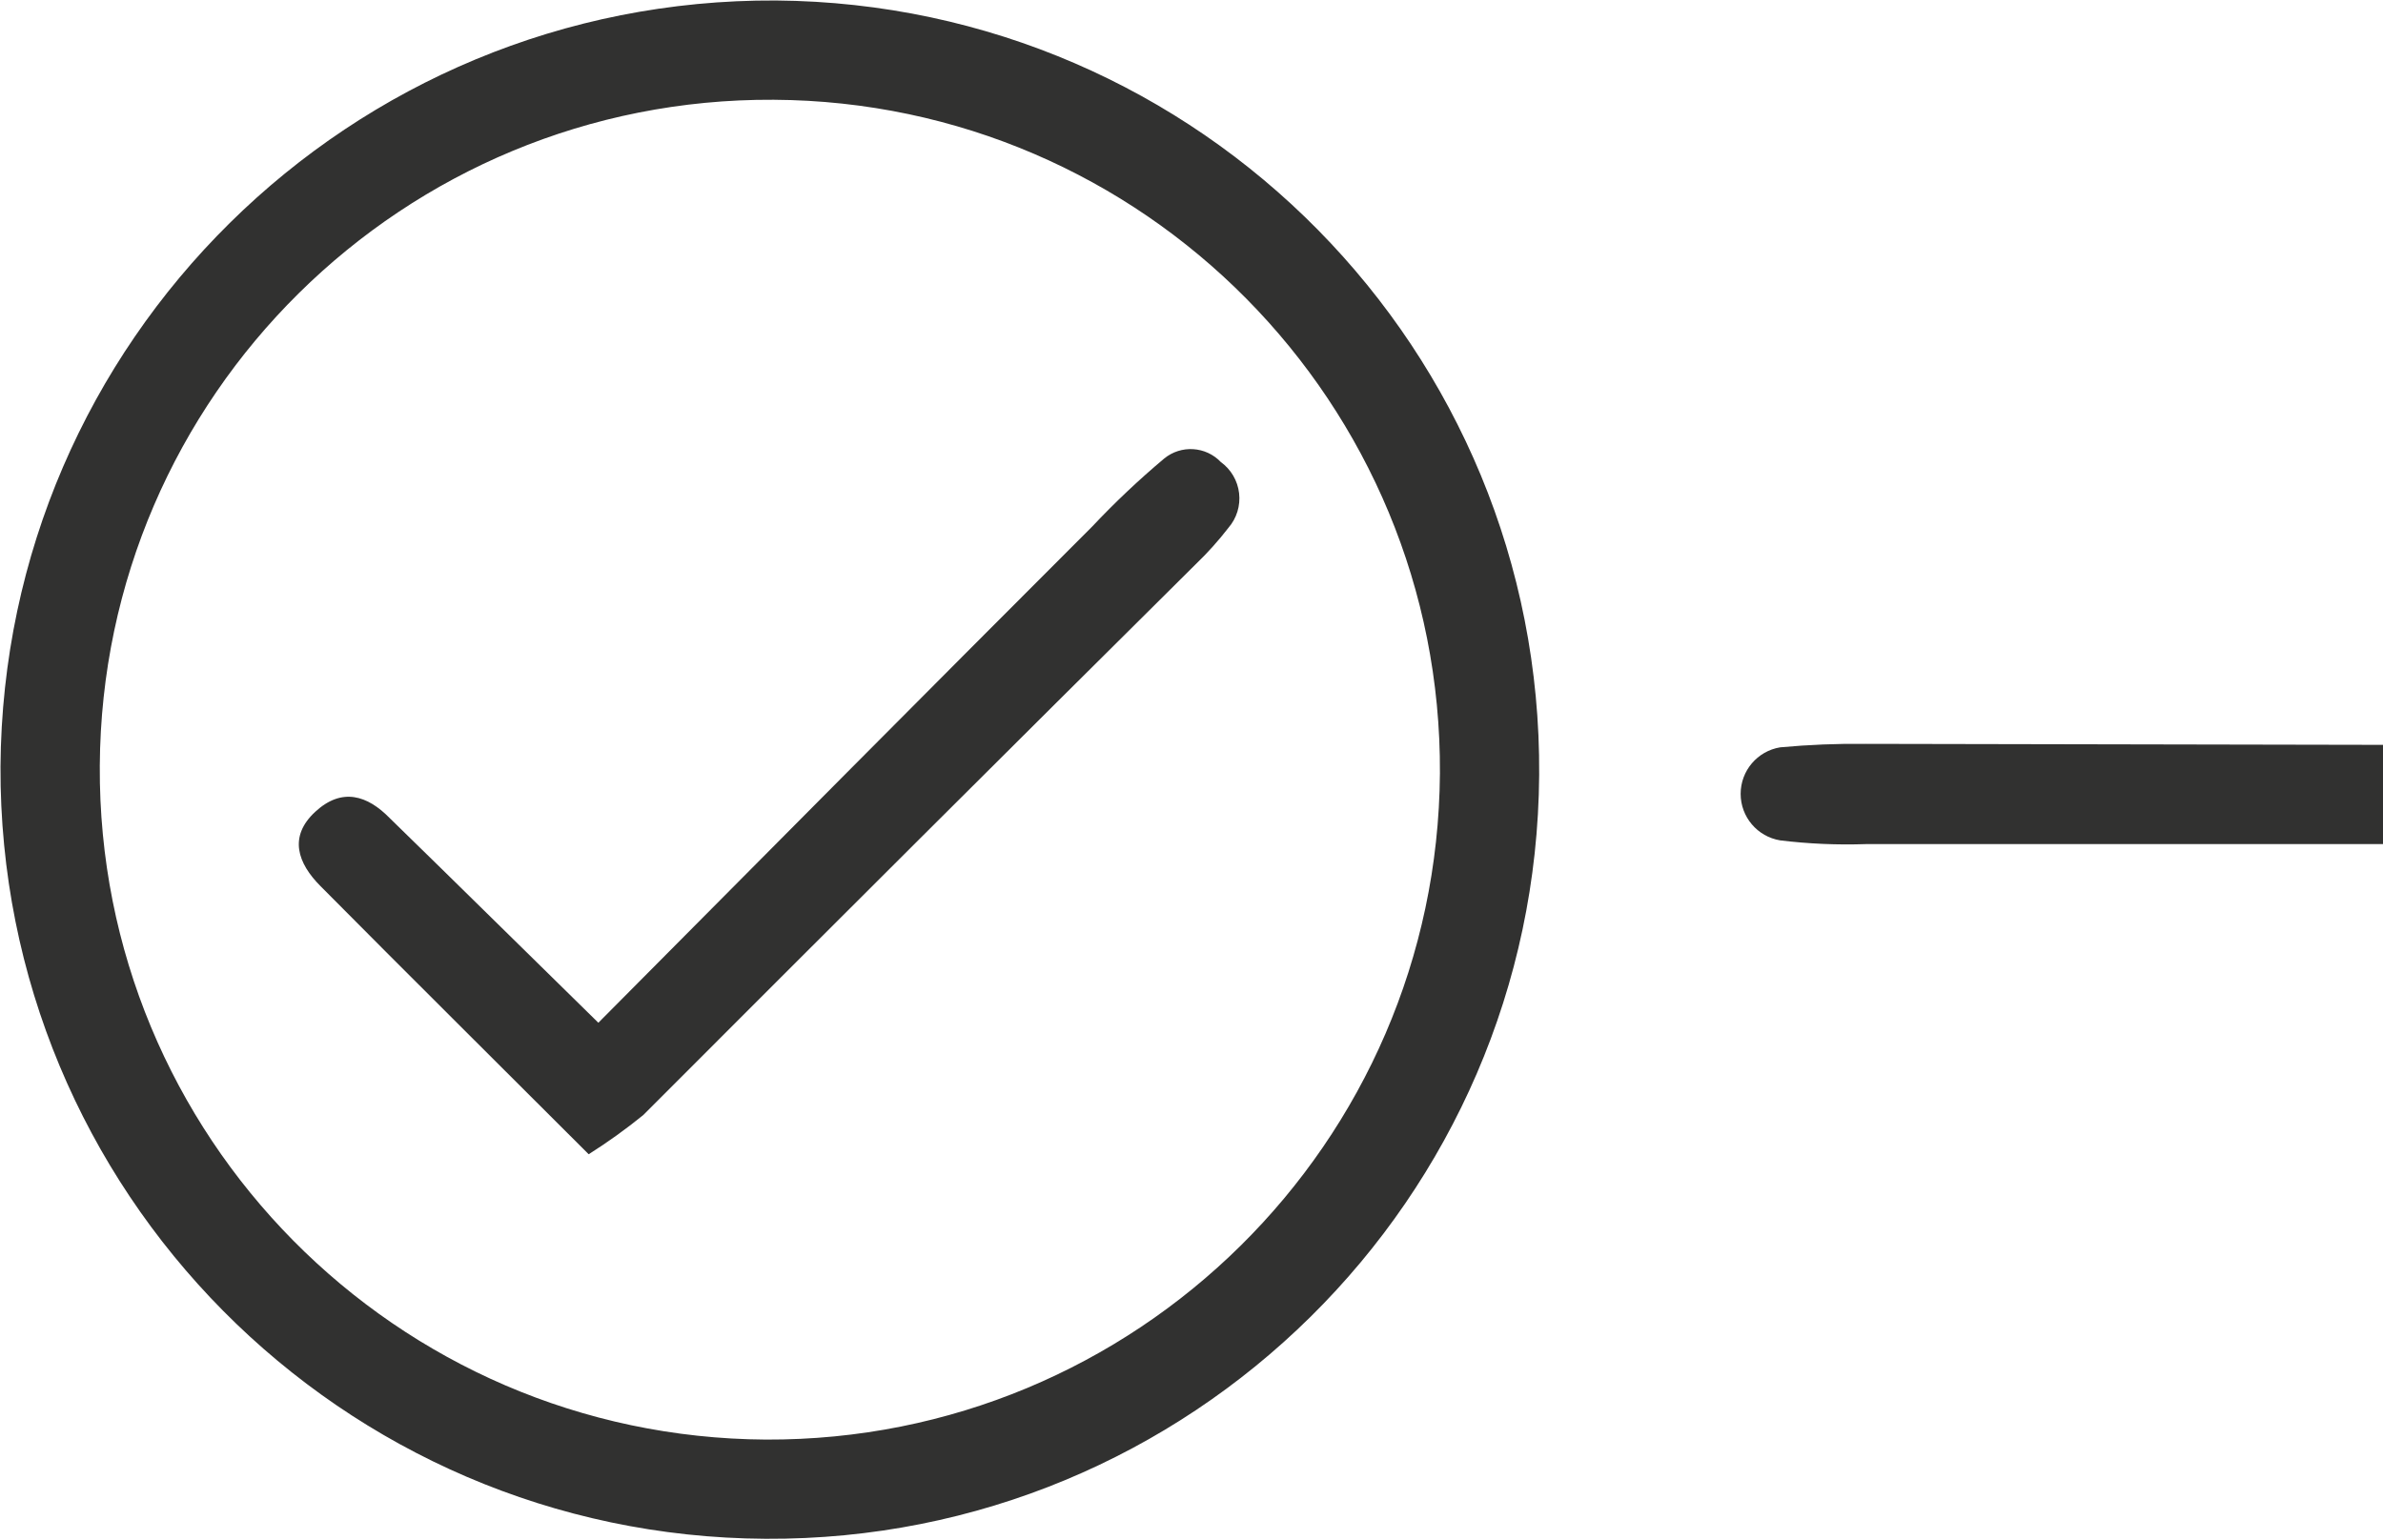
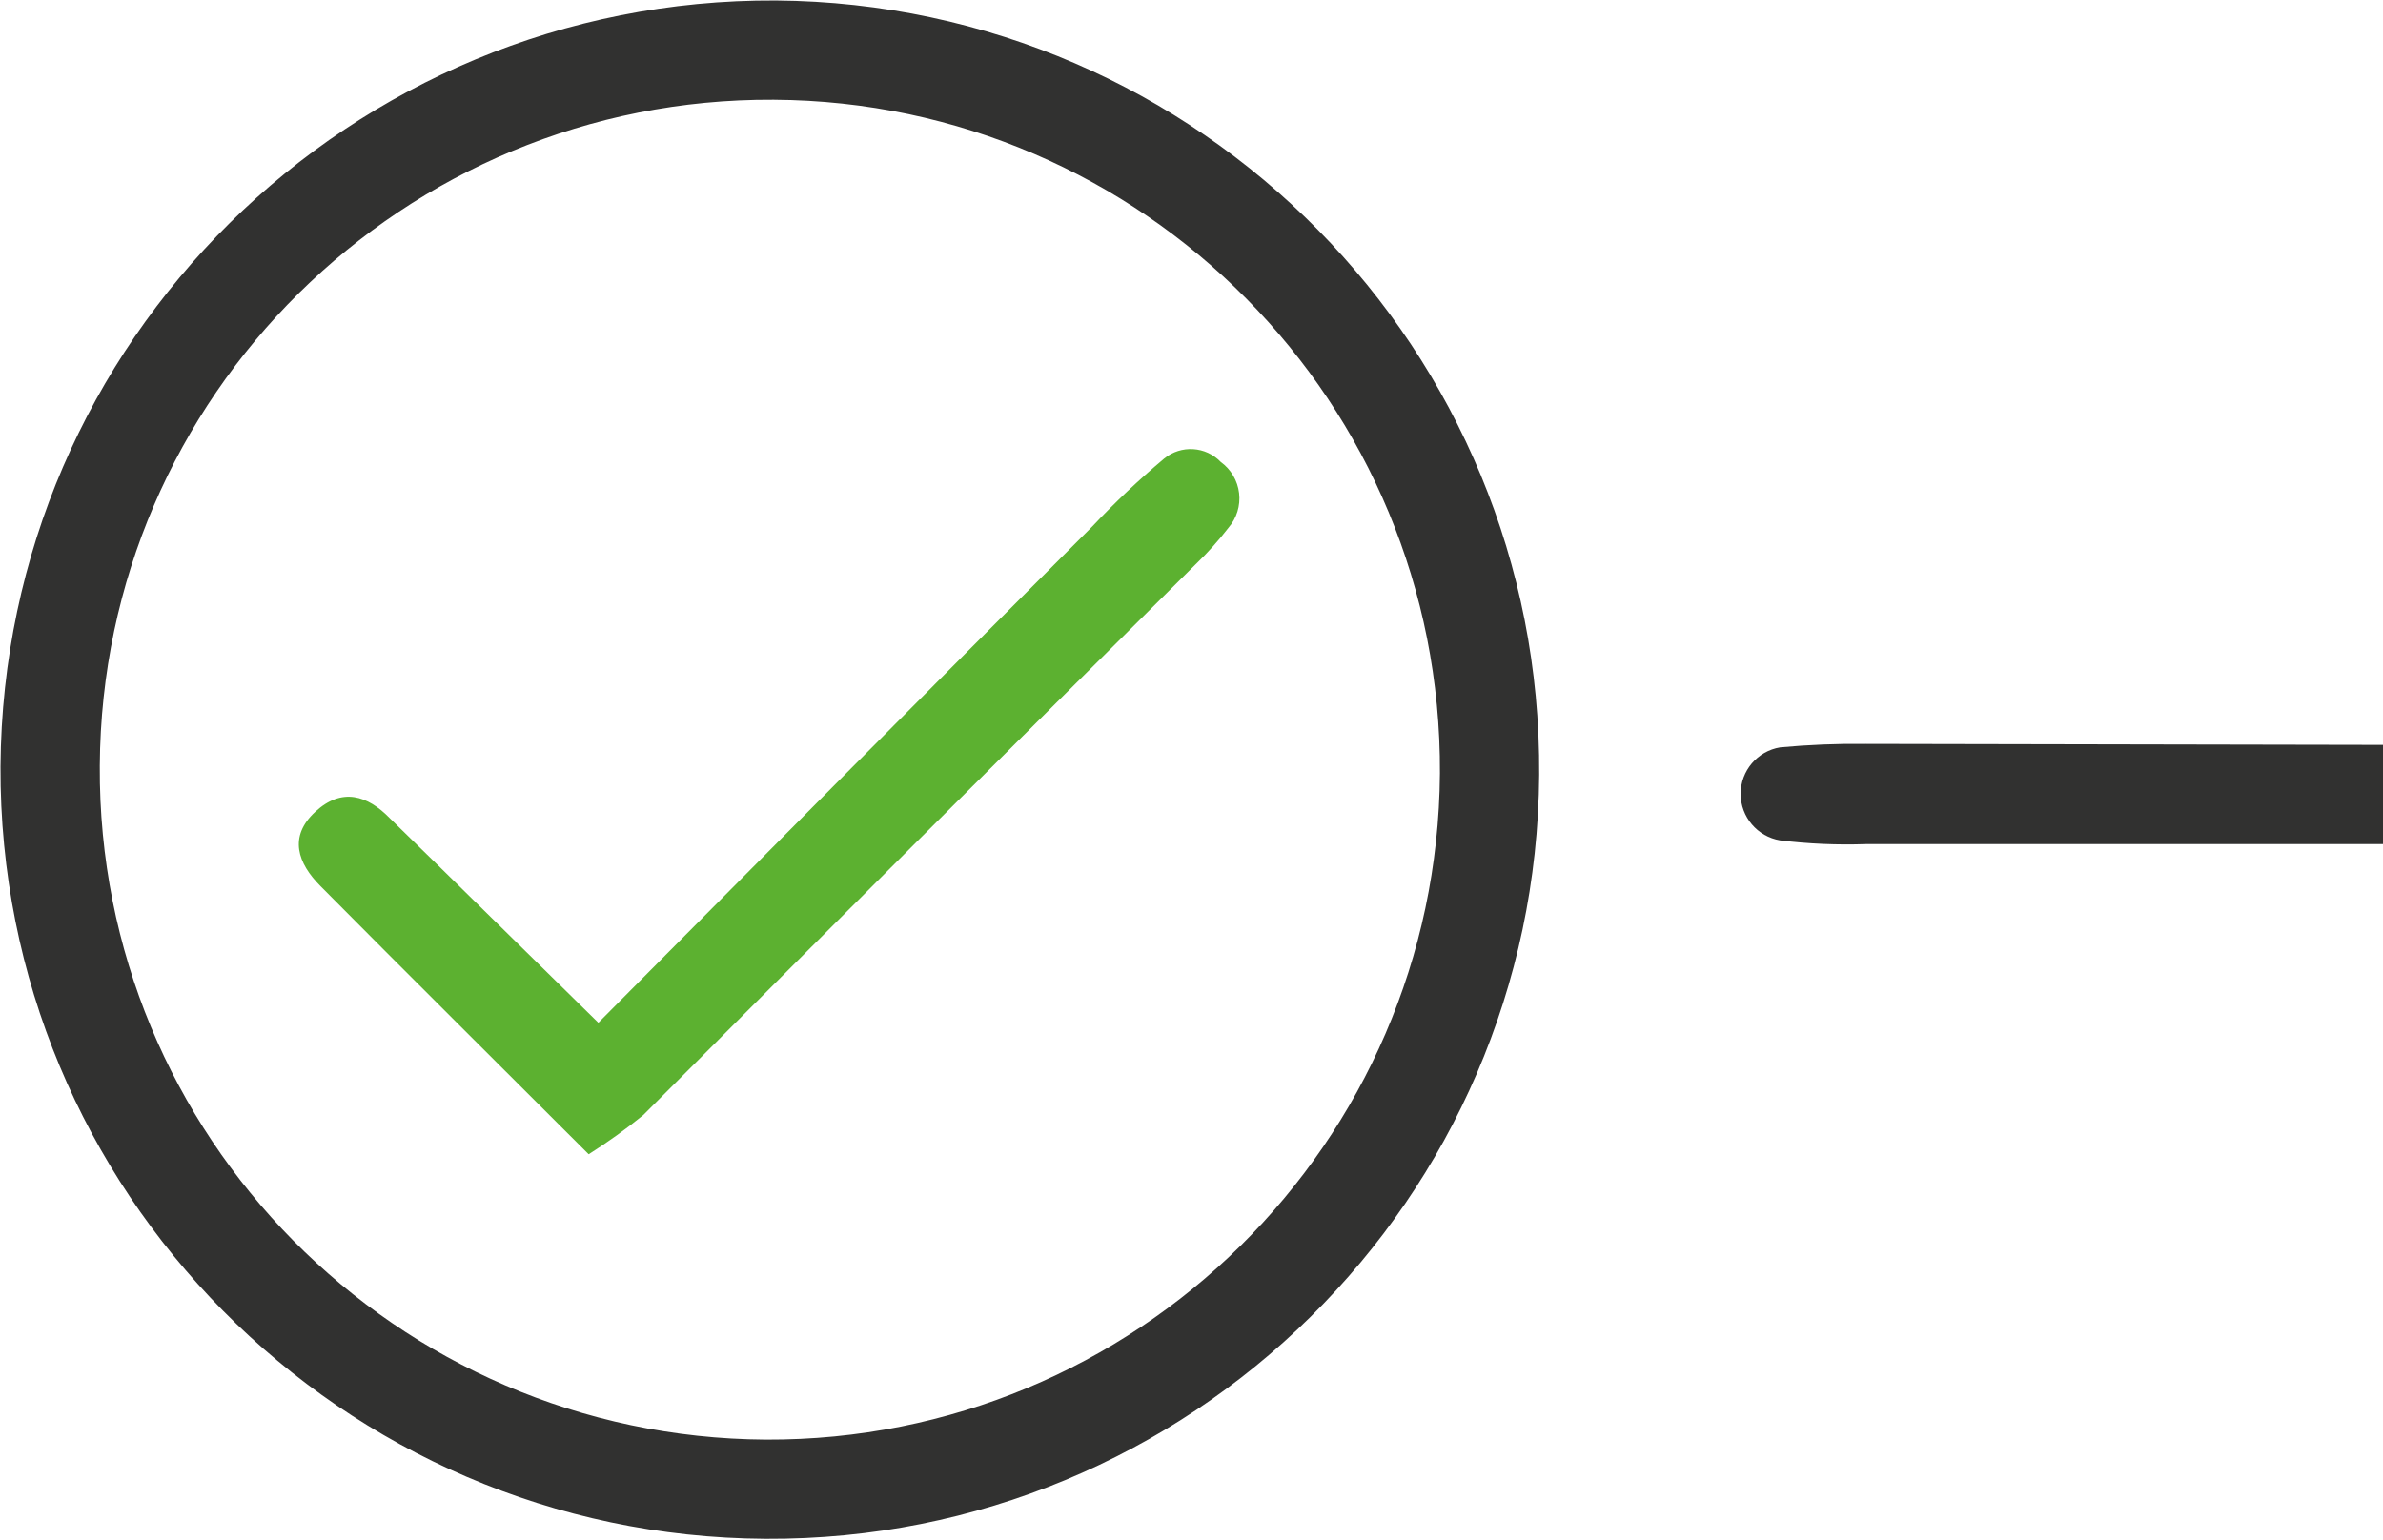
<svg xmlns="http://www.w3.org/2000/svg" id="Ebene_1" data-name="Ebene 1" viewBox="0 0 96.02 62.04">
  <defs>
-     <style>.cls-1{fill:#313130;}</style>
+     <style>.cls-1{fill:#313130;}.cls-2{fill:#5cb130;}</style>
  </defs>
  <path class="cls-1" d="M734,387l-20.83,0a22.21,22.21,0,0,1-3.46-.15,1.9,1.9,0,0,1,0-3.75,33.36,33.36,0,0,1,3.46-.14L734,383Z" transform="translate(-637.98 -352.98)" />
  <path class="cls-1" d="M669.25,353A31,31,0,1,1,638,383.87,31.08,31.08,0,0,1,669.25,353ZM696,384.15A27,27,0,1,0,668.84,411,27.05,27.05,0,0,0,696,384.15Z" transform="translate(-637.98 -352.98)" />
-   <path class="cls-1" d="M661.7,399.5c-3.77-3.77-7.3-7.27-10.8-10.8-.93-.93-1.3-2-.22-3s2.11-.66,3,.25c2.72,2.65,5.42,5.32,8.41,8.25,6.78-6.83,13.33-13.43,19.9-20a34.06,34.06,0,0,1,2.9-2.74,1.68,1.68,0,0,1,2.28.14,1.81,1.81,0,0,1,.31,2.65,13.27,13.27,0,0,1-1.33,1.48Q675,386.8,663.9,397.92A22.89,22.89,0,0,1,661.7,399.5Z" transform="translate(-637.98 -352.98)" />
+   <path class="cls-2" d="M661.7,399.5c-3.77-3.77-7.3-7.27-10.8-10.8-.93-.93-1.3-2-.22-3s2.11-.66,3,.25c2.72,2.65,5.42,5.32,8.41,8.25,6.78-6.83,13.33-13.43,19.9-20a34.06,34.06,0,0,1,2.9-2.74,1.68,1.68,0,0,1,2.28.14,1.81,1.81,0,0,1,.31,2.65,13.27,13.27,0,0,1-1.33,1.48Q675,386.8,663.9,397.92A22.89,22.89,0,0,1,661.7,399.5Z" transform="translate(-637.98 -352.98)" />
</svg>
